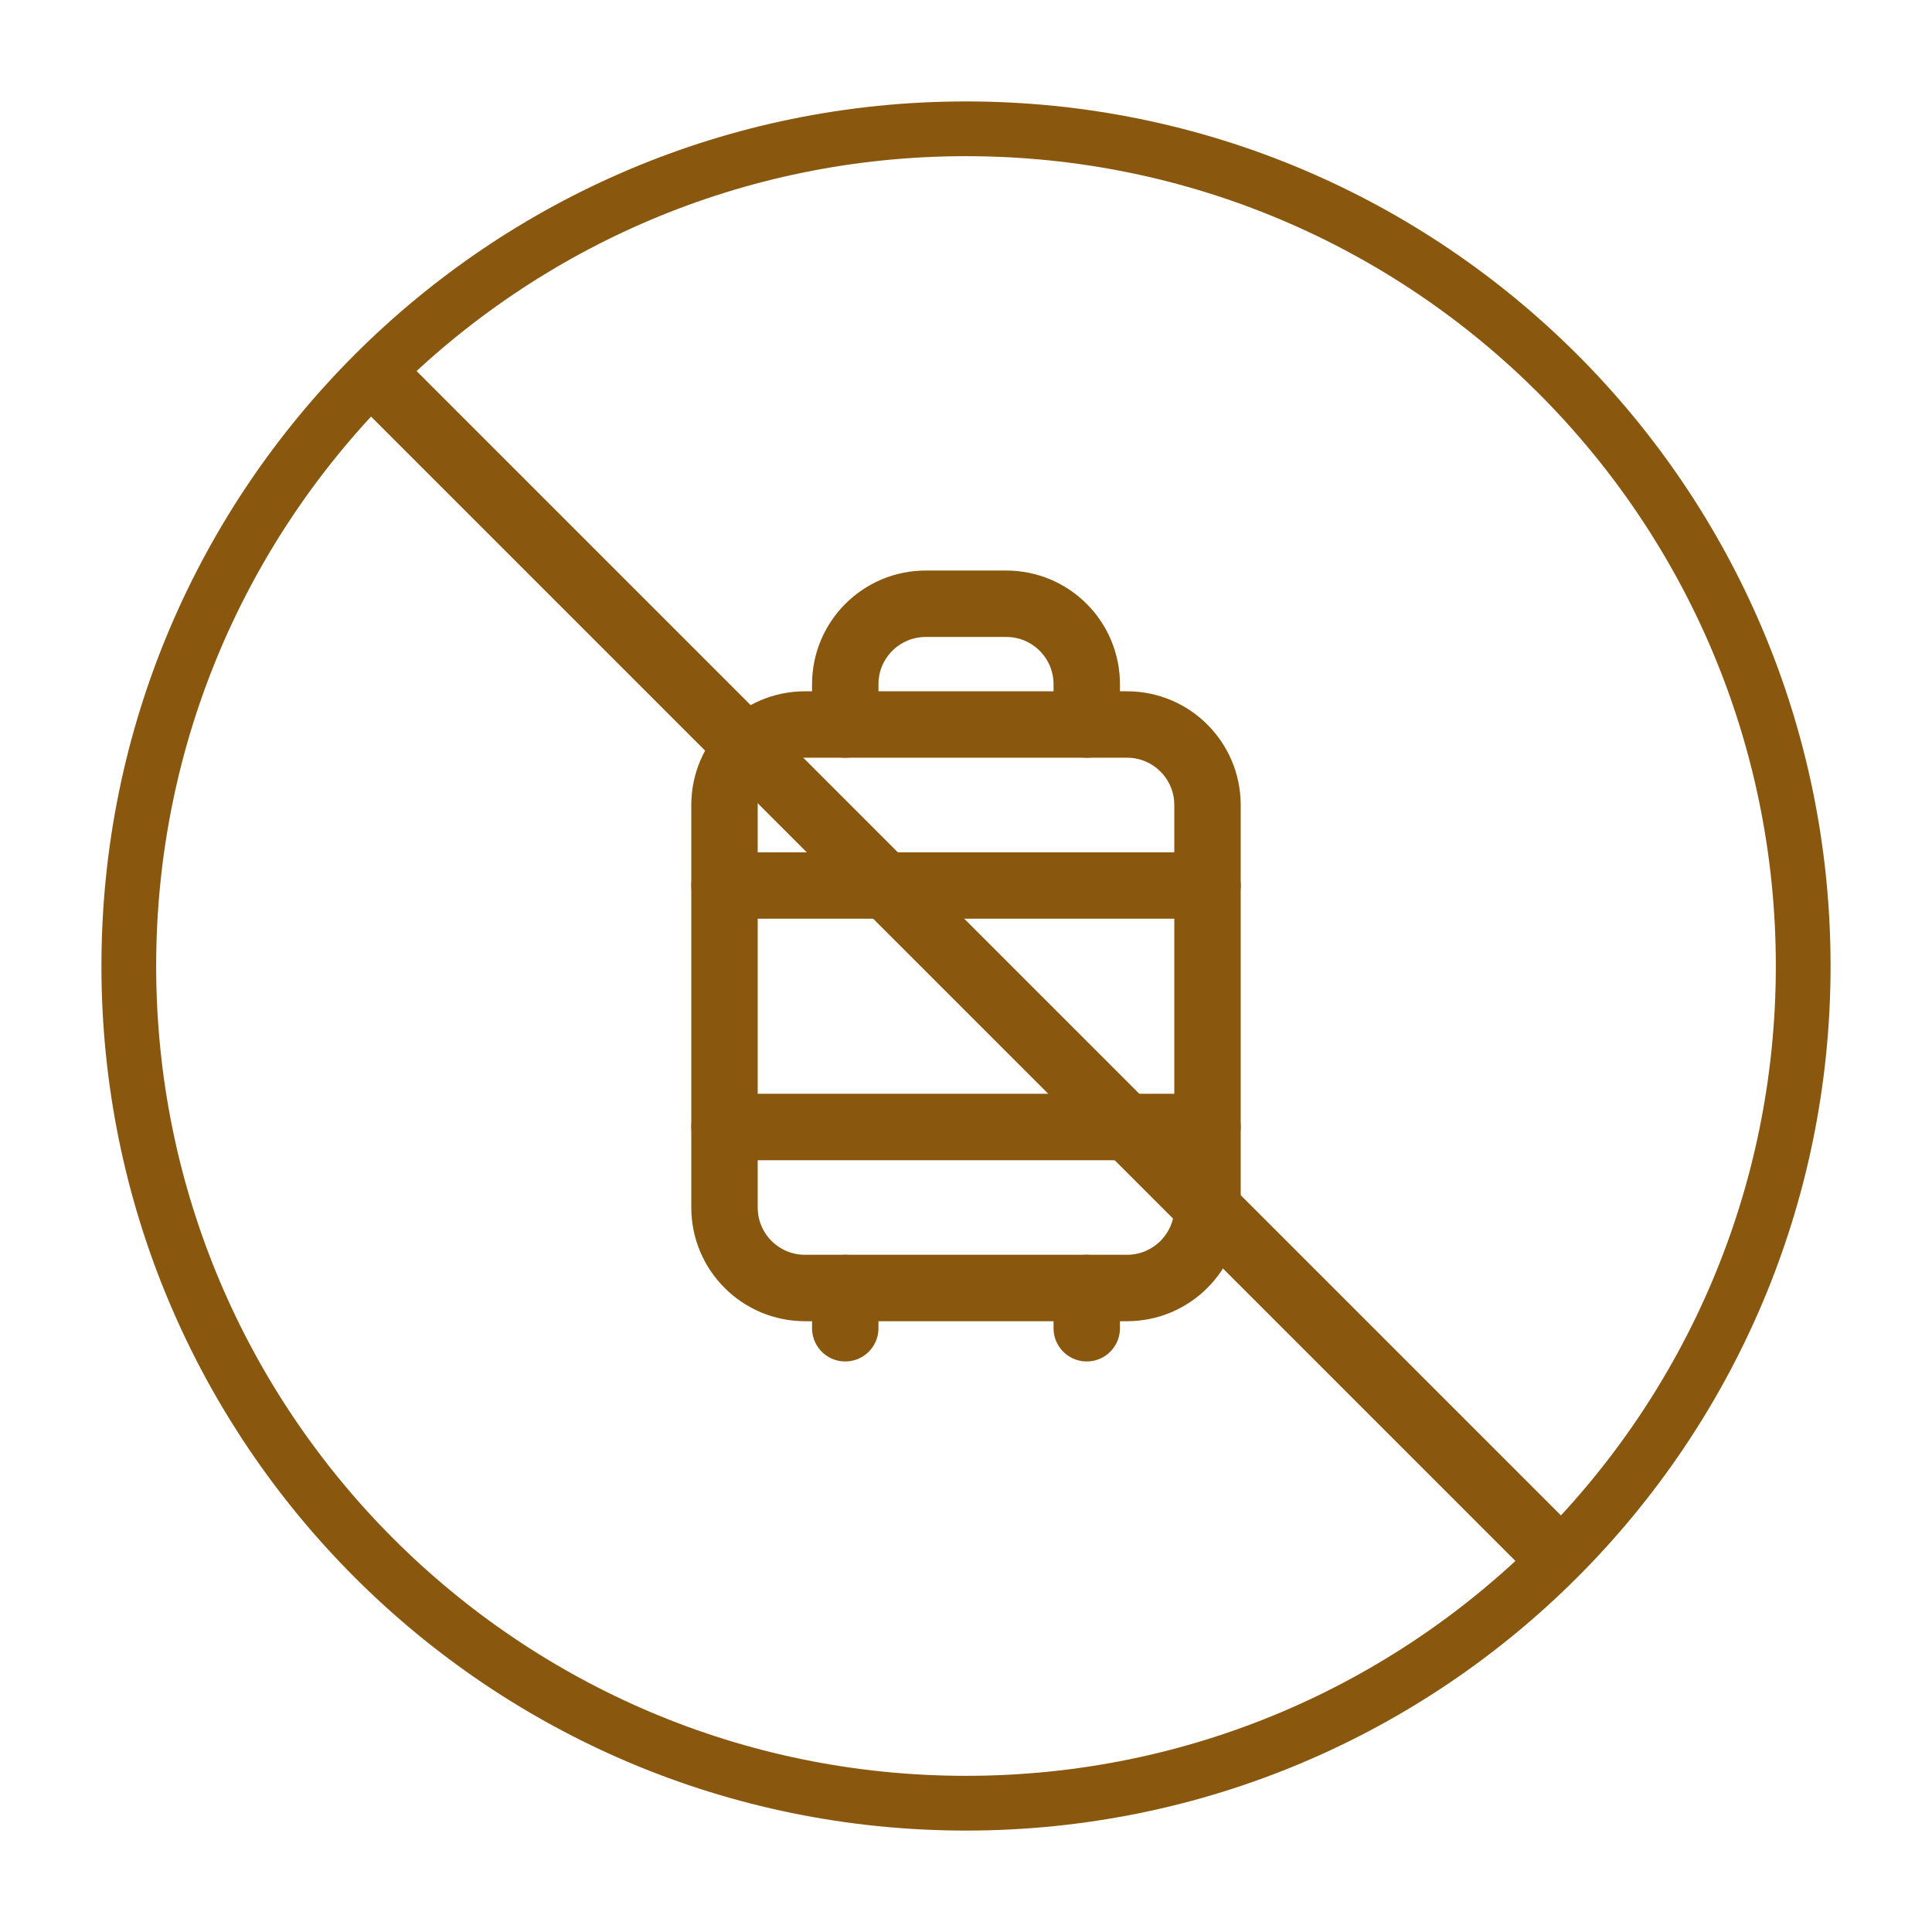
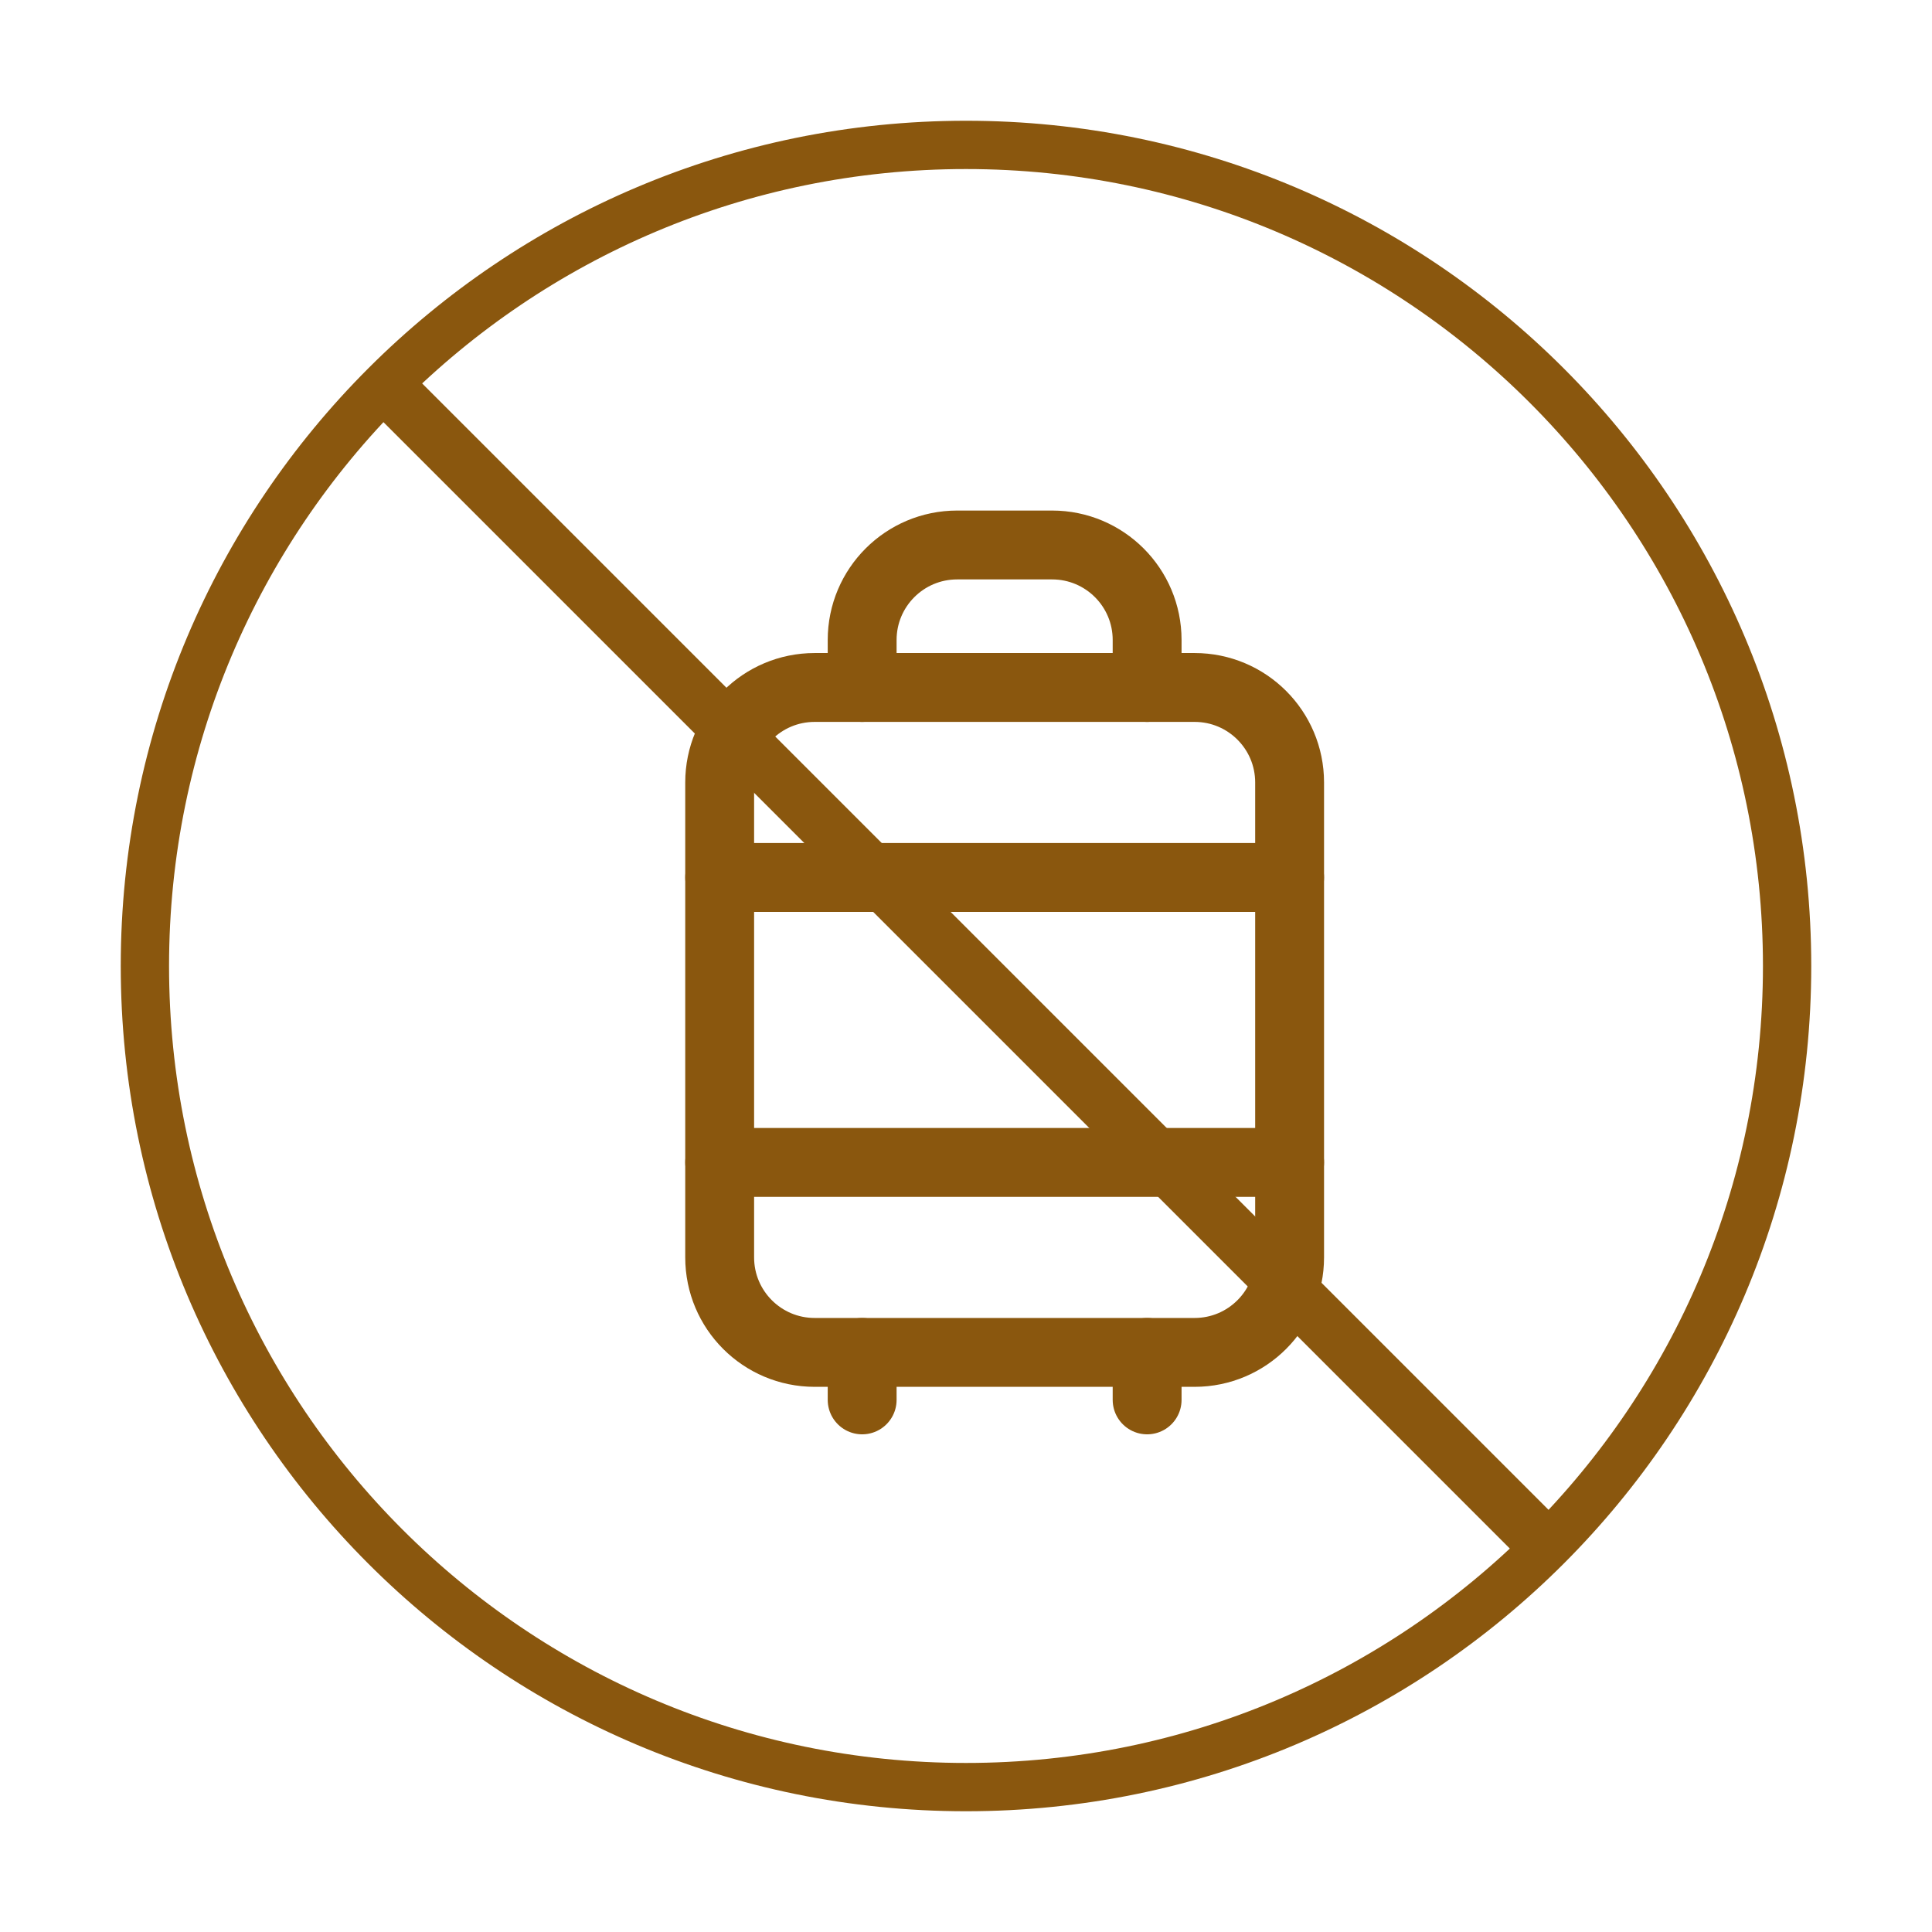
<svg xmlns="http://www.w3.org/2000/svg" viewBox="0 0 120 120" fill="none">
  <g stroke="#8a570e" stroke-linecap="round" stroke-linejoin="round">
-     <circle cx="60" cy="60" r="52" stroke-width="3.4" />
-     <g transform="translate(30 30) scale(2.5)" stroke-width="1.65">
+     <circle cx="60" cy="60" r="51" stroke-width="3" />
+     <g transform="translate(27 25) scale(2.95)" stroke-width="1.45">
      <path d="M6 8a2 2 0 0 1 2-2h8a2 2 0 0 1 2 2v10a2 2 0 0 1-2 2H8a2 2 0 0 1-2-2V8Z" />
      <path d="M9 6V5a2 2 0 0 1 2-2h2a2 2 0 0 1 2 2v1" />
      <path d="M6 10h12M6 16h12M9 20v1M15 20v1" />
    </g>
-     <path d="M24 24 96 96" stroke-width="4" />
+     <path d="M25 25 95 95" stroke-width="3.4" />
  </g>
</svg>
